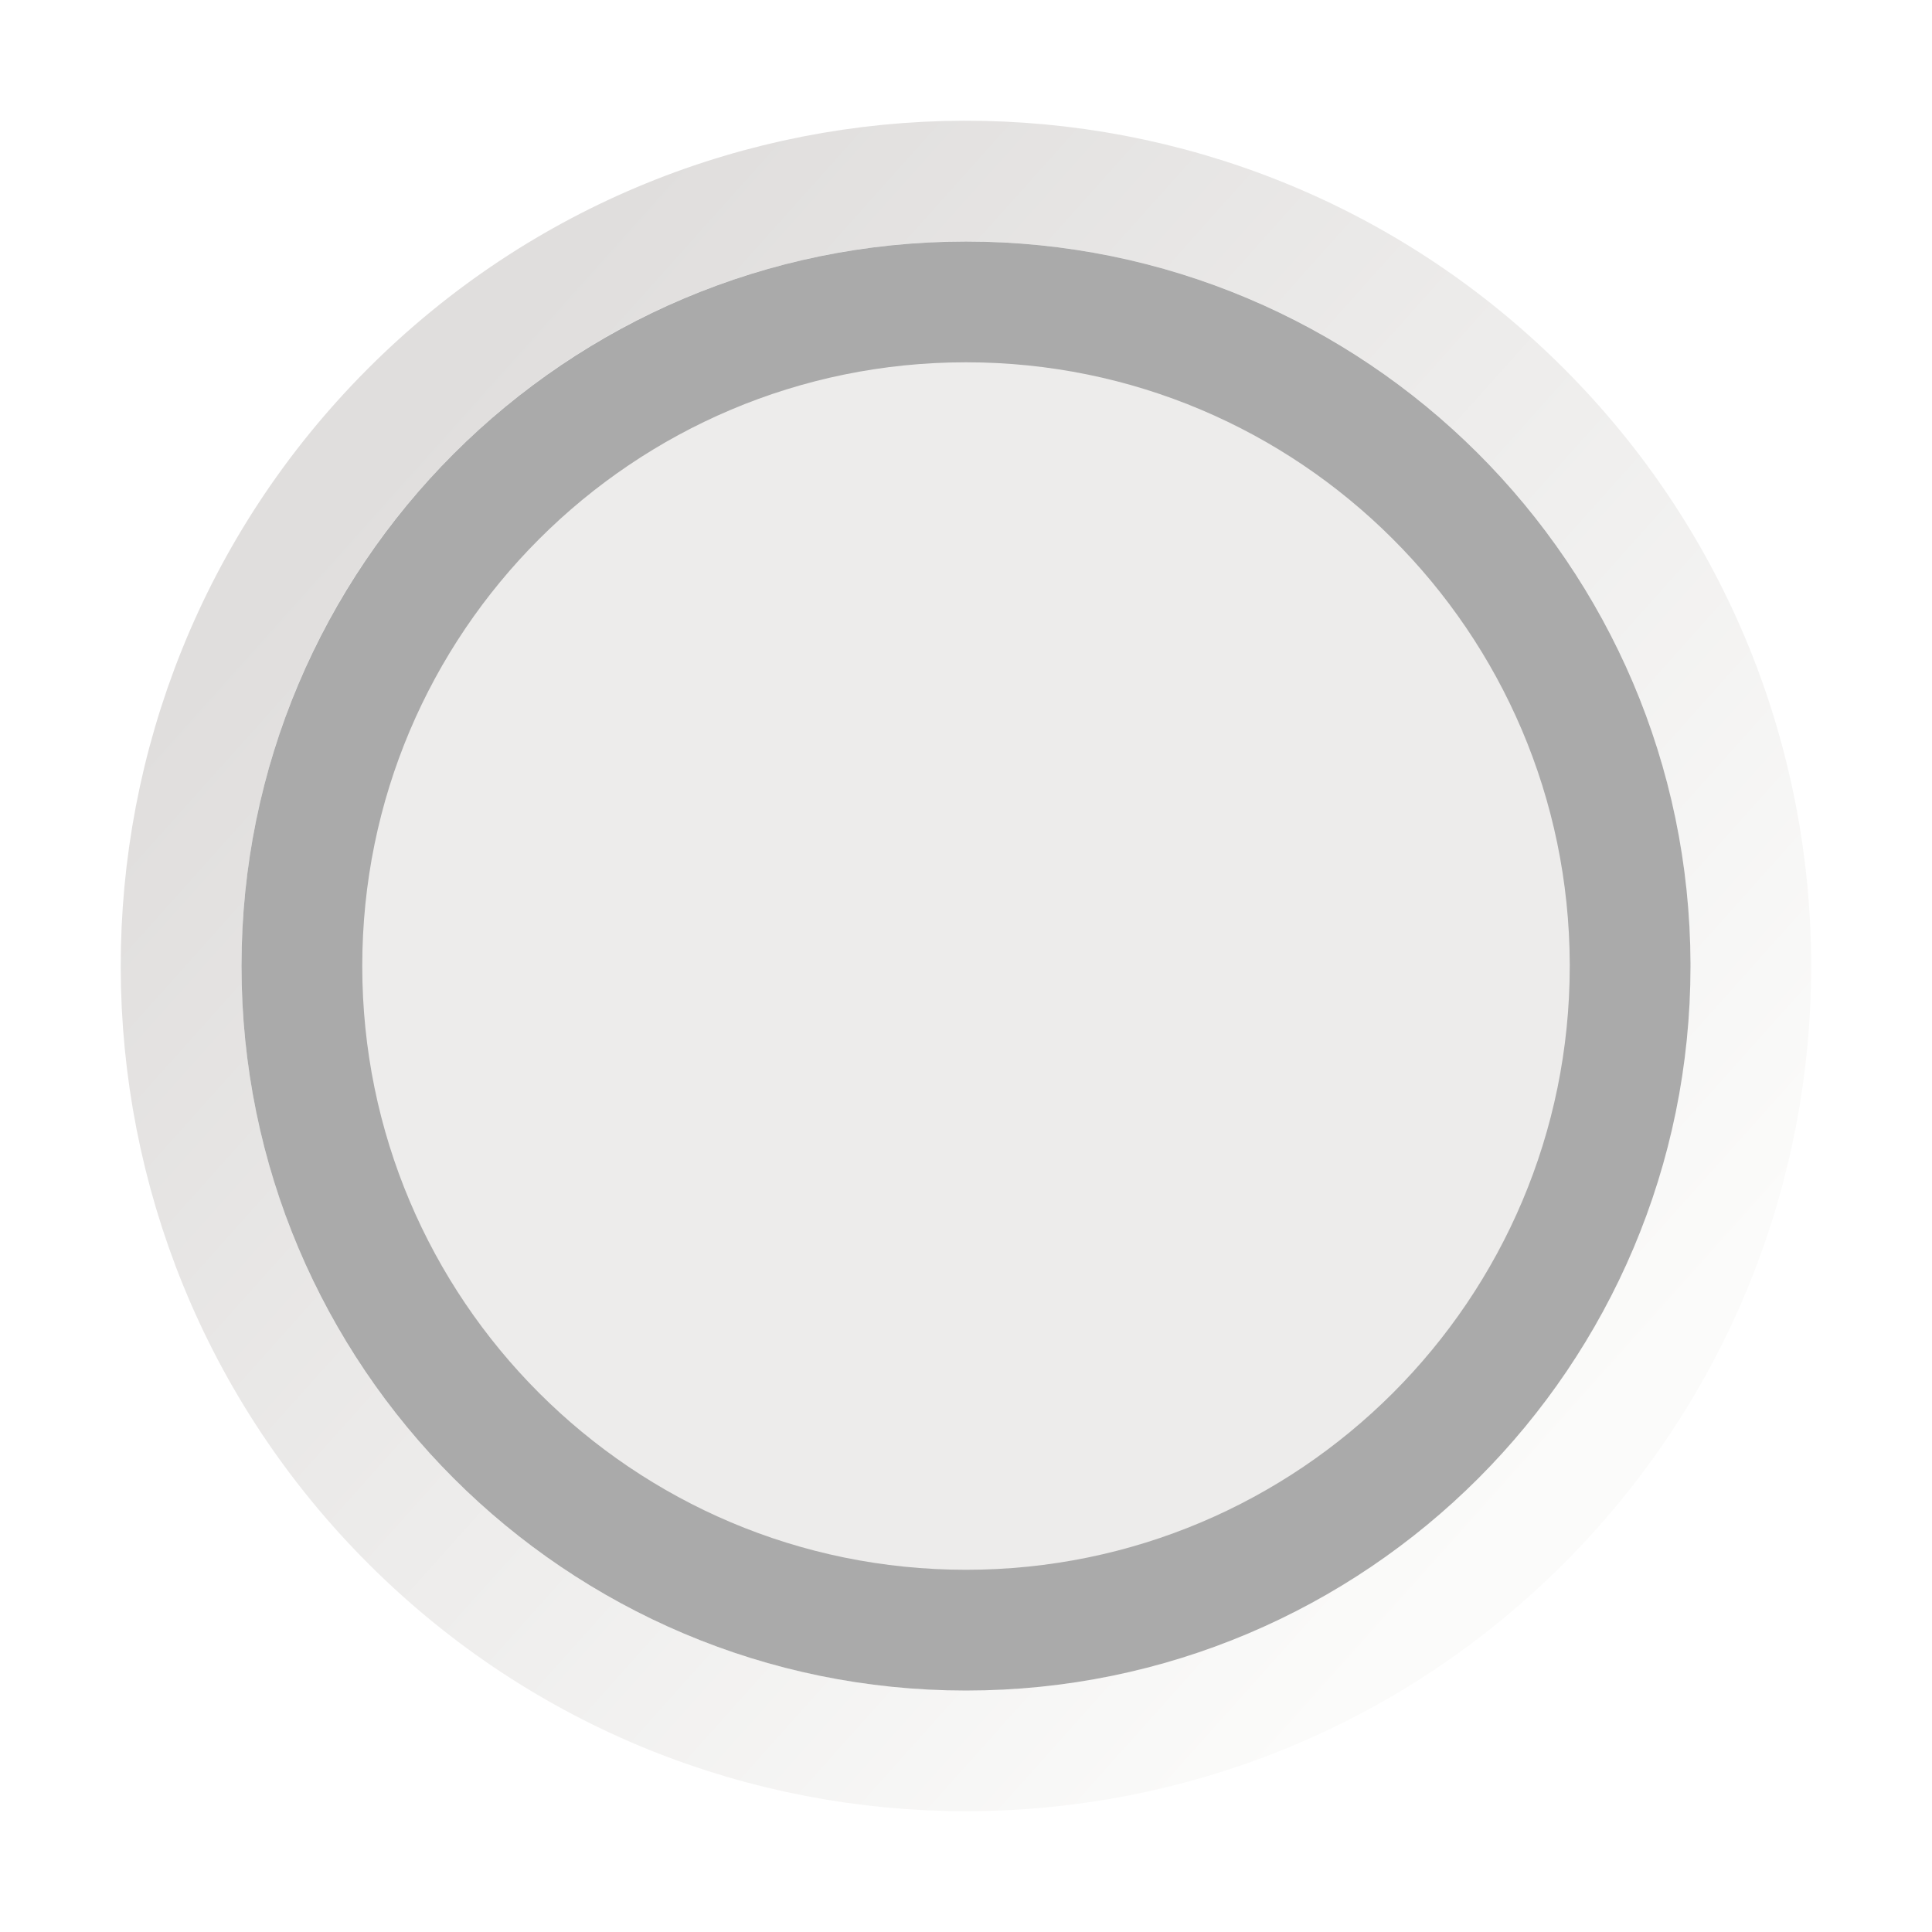
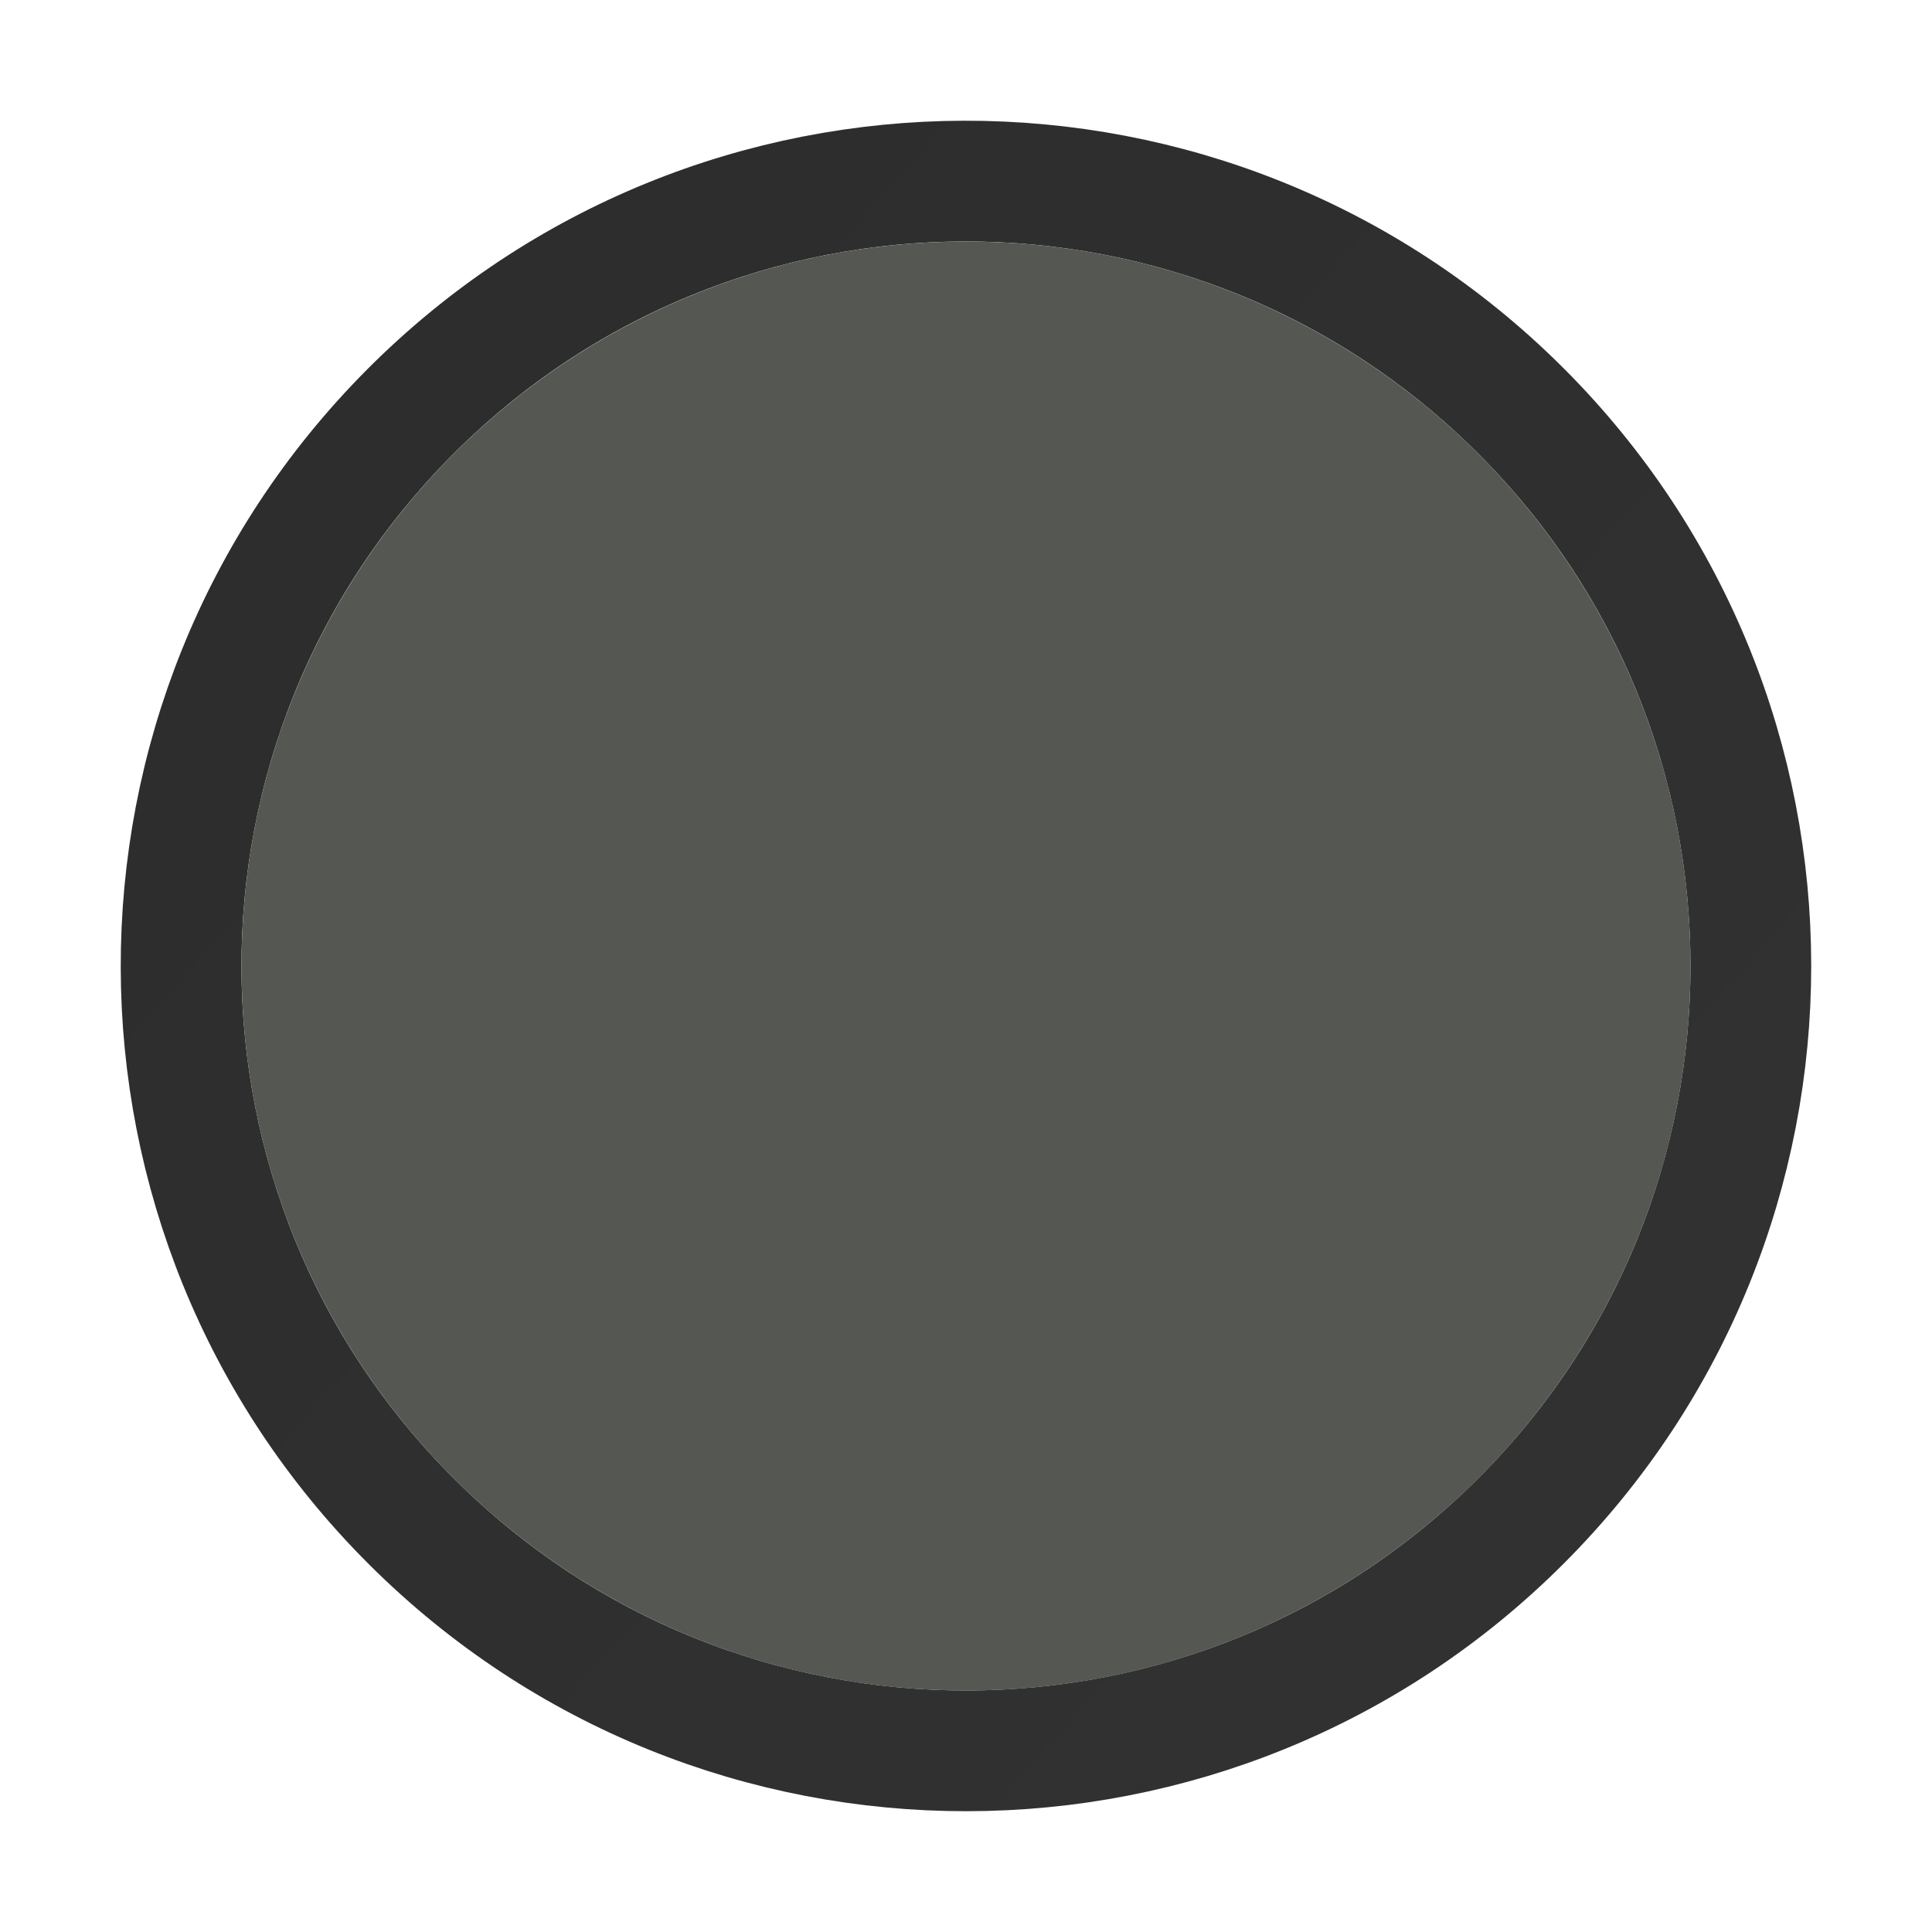
<svg xmlns="http://www.w3.org/2000/svg" xmlns:xlink="http://www.w3.org/1999/xlink" width="16" height="16" id="svg2" version="1.1">
  <defs id="defs4">
    <linearGradient id="linearGradient3764">
-       <stop style="stop-color:#e0dedd;stop-opacity:1;" offset="0" id="stop3766" />
-       <stop style="stop-color:#fbfbfa;stop-opacity:1;" offset="1" id="stop3768" />
+       <stop style="stop-color:#2d2d2d;stop-opacity:1;" offset="0" id="stop3766" />
+       <stop style="stop-color:#323131;stop-opacity:1;" offset="1" id="stop3768" />
    </linearGradient>
    <linearGradient xlink:href="#linearGradient3764" id="linearGradient3778" x1="3.846" y1="3.846" x2="12.615" y2="11.692" gradientUnits="userSpaceOnUse" gradientTransform="matrix(0.7071068,0.7071068,-0.7071068,0.7071068,7.999991,-3.31373)" />
  </defs>
  <g id="layer1" transform="translate(0,-1036.362)">
    <path transform="matrix(0.7660323,-0.7660323,0.7660323,0.7660323,-4.256517,1044.362)" d="m 14,8 a 6,6 0 1 1 -2.6e-5,-0.018" id="path2994" style="fill:none;stroke:url(#linearGradient3778);stroke-width:0.923;stroke-linecap:round;stroke-linejoin:round;stroke-miterlimit:4;stroke-opacity:1;stroke-dasharray:none" />
-     <path style="fill:#edeceb;fill-opacity:1;stroke:#aaaaaa;stroke-width:1.091;stroke-linecap:round;stroke-linejoin:round;stroke-miterlimit:4;stroke-opacity:1;stroke-dasharray:none" id="path4898" d="m 14,8 c 0,3.314 -2.686,6 -6,6 C 4.686,14 2,11.314 2,8 2,4.686 4.686,2 8,2 c 3.307,0 5.99,2.675 6,5.982" transform="matrix(0.9166667,0,0,0.9166667,0.6666667,1037.029)" />
+     <path style="fill:#555753;fill-opacity:1;stroke:#555753;stroke-width:1.091;stroke-linecap:round;stroke-linejoin:round;stroke-miterlimit:4;stroke-opacity:1;stroke-dasharray:none" id="path4898" d="m 14,8 c 0,3.314 -2.686,6 -6,6 C 4.686,14 2,11.314 2,8 2,4.686 4.686,2 8,2 c 3.307,0 5.99,2.675 6,5.982" transform="matrix(0.9166667,0,0,0.9166667,0.6666667,1037.029)" />
  </g>
</svg>
